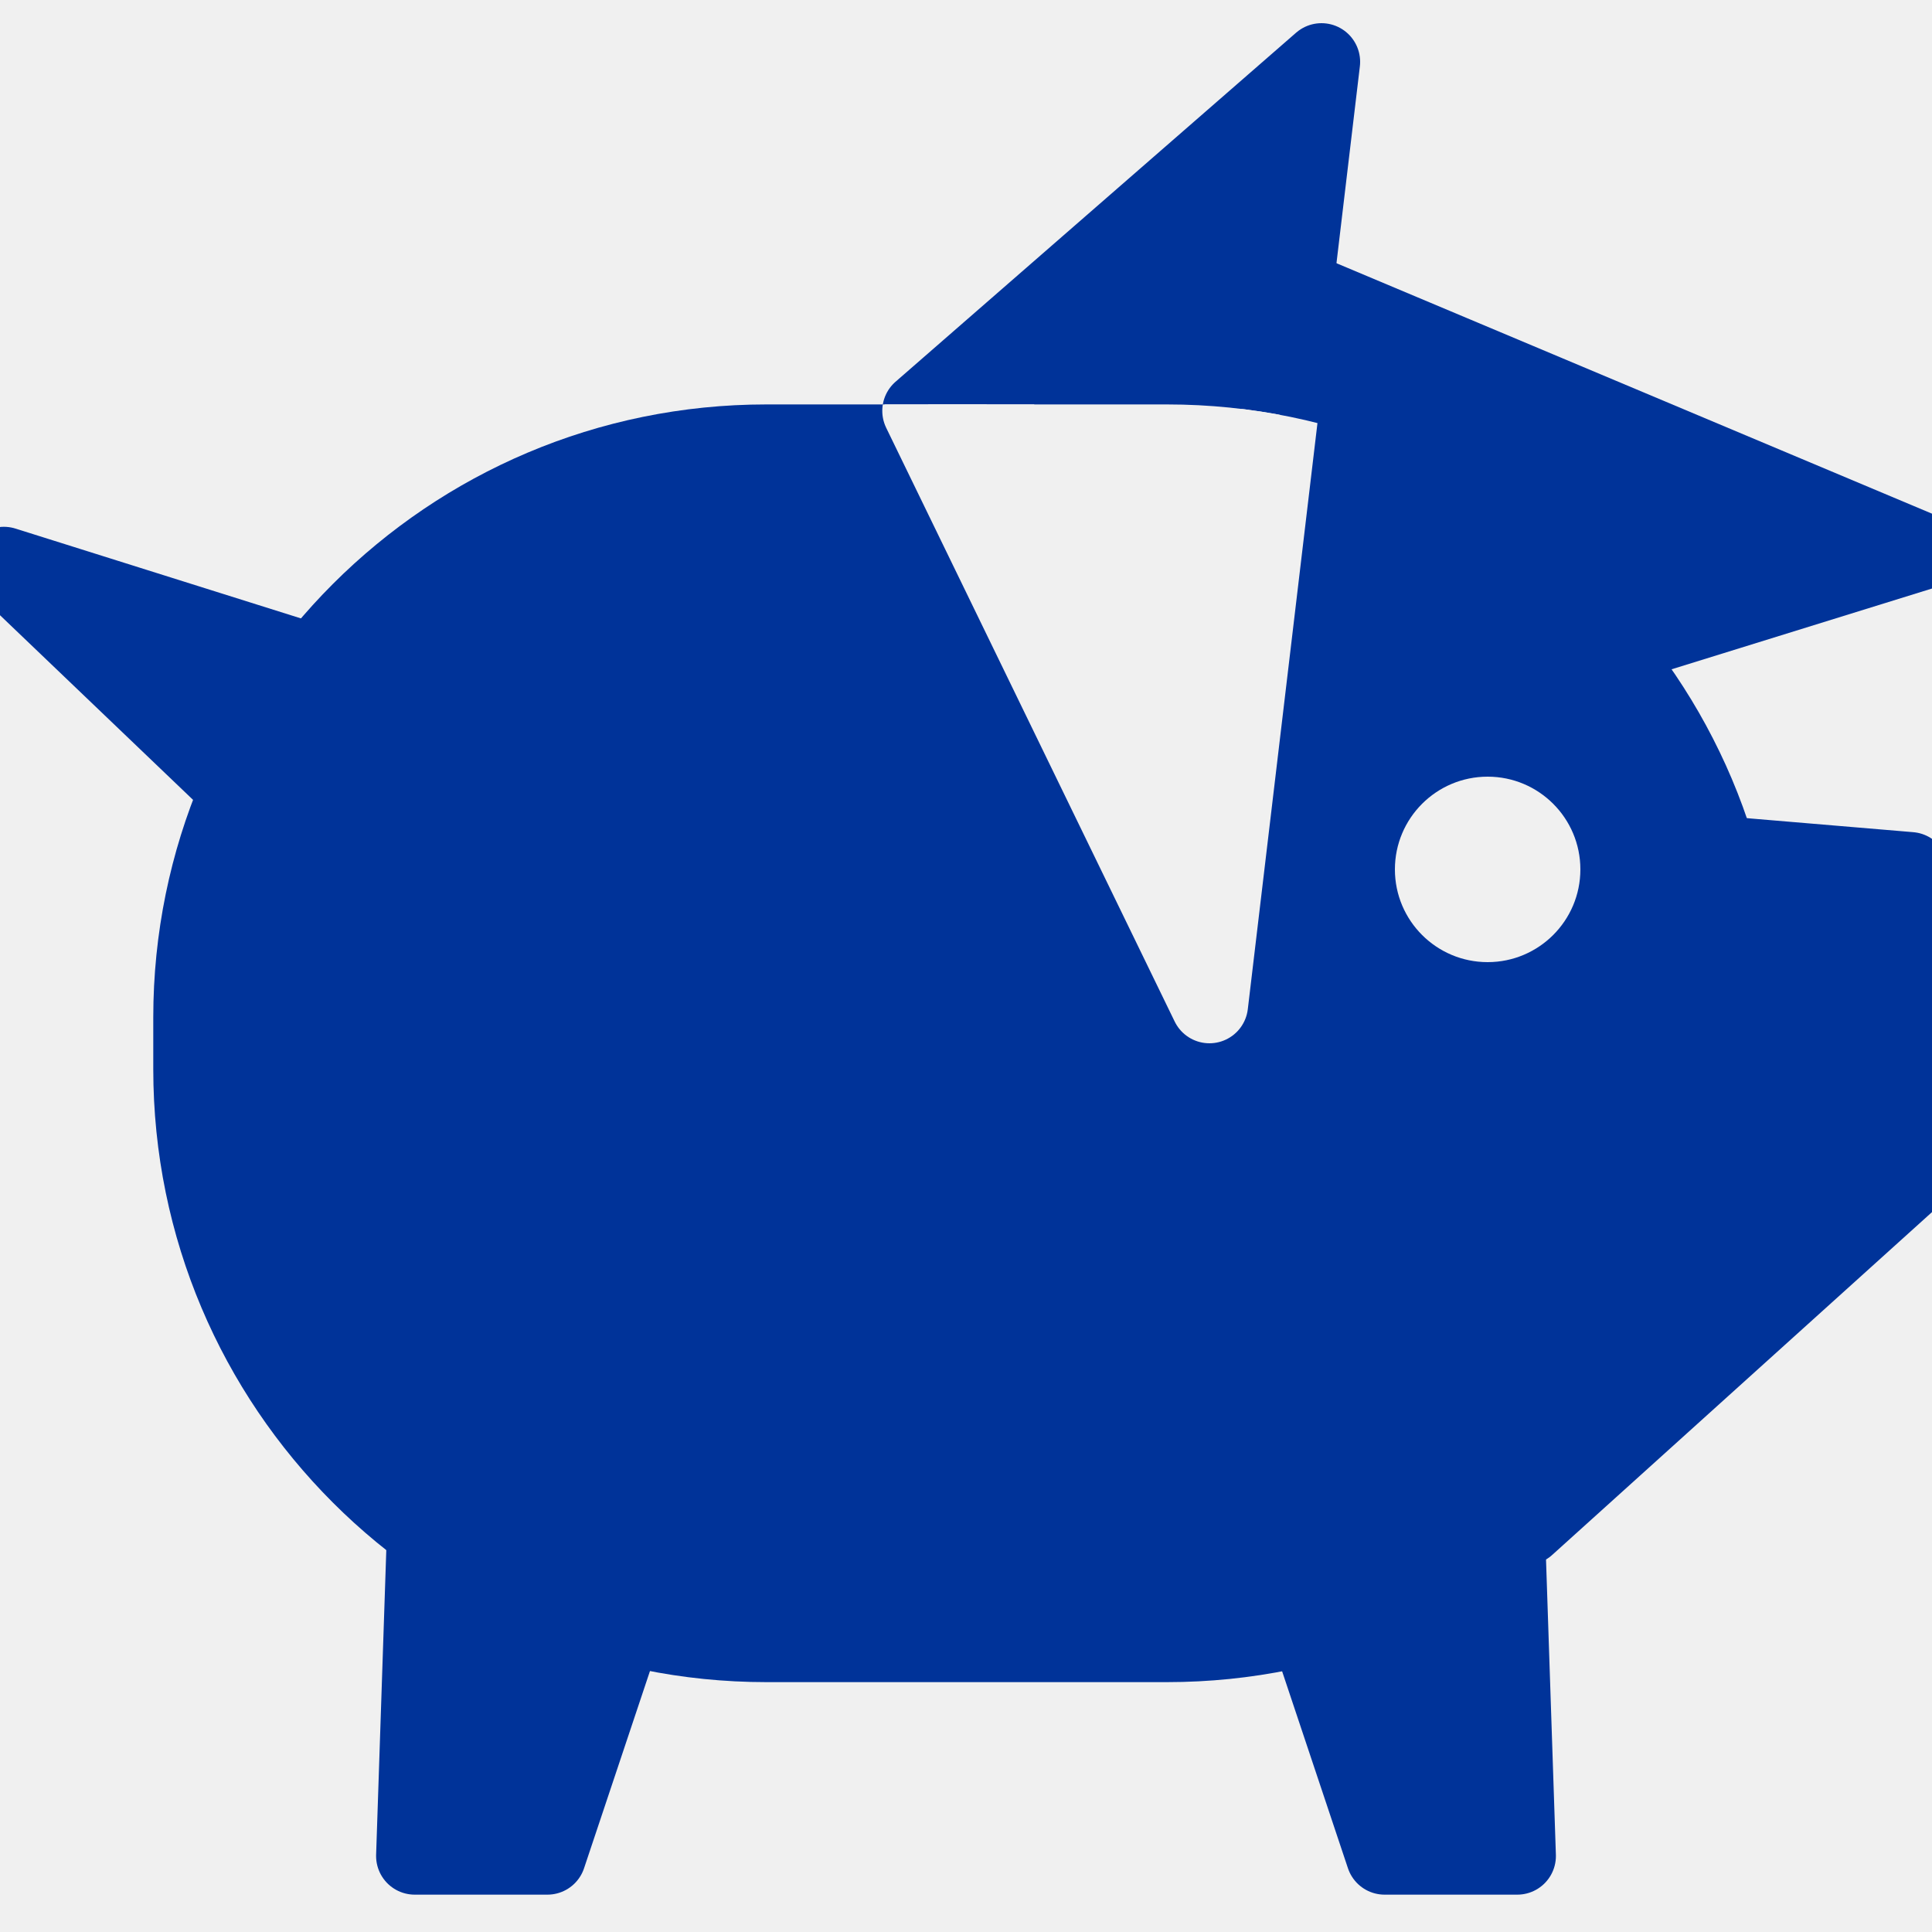
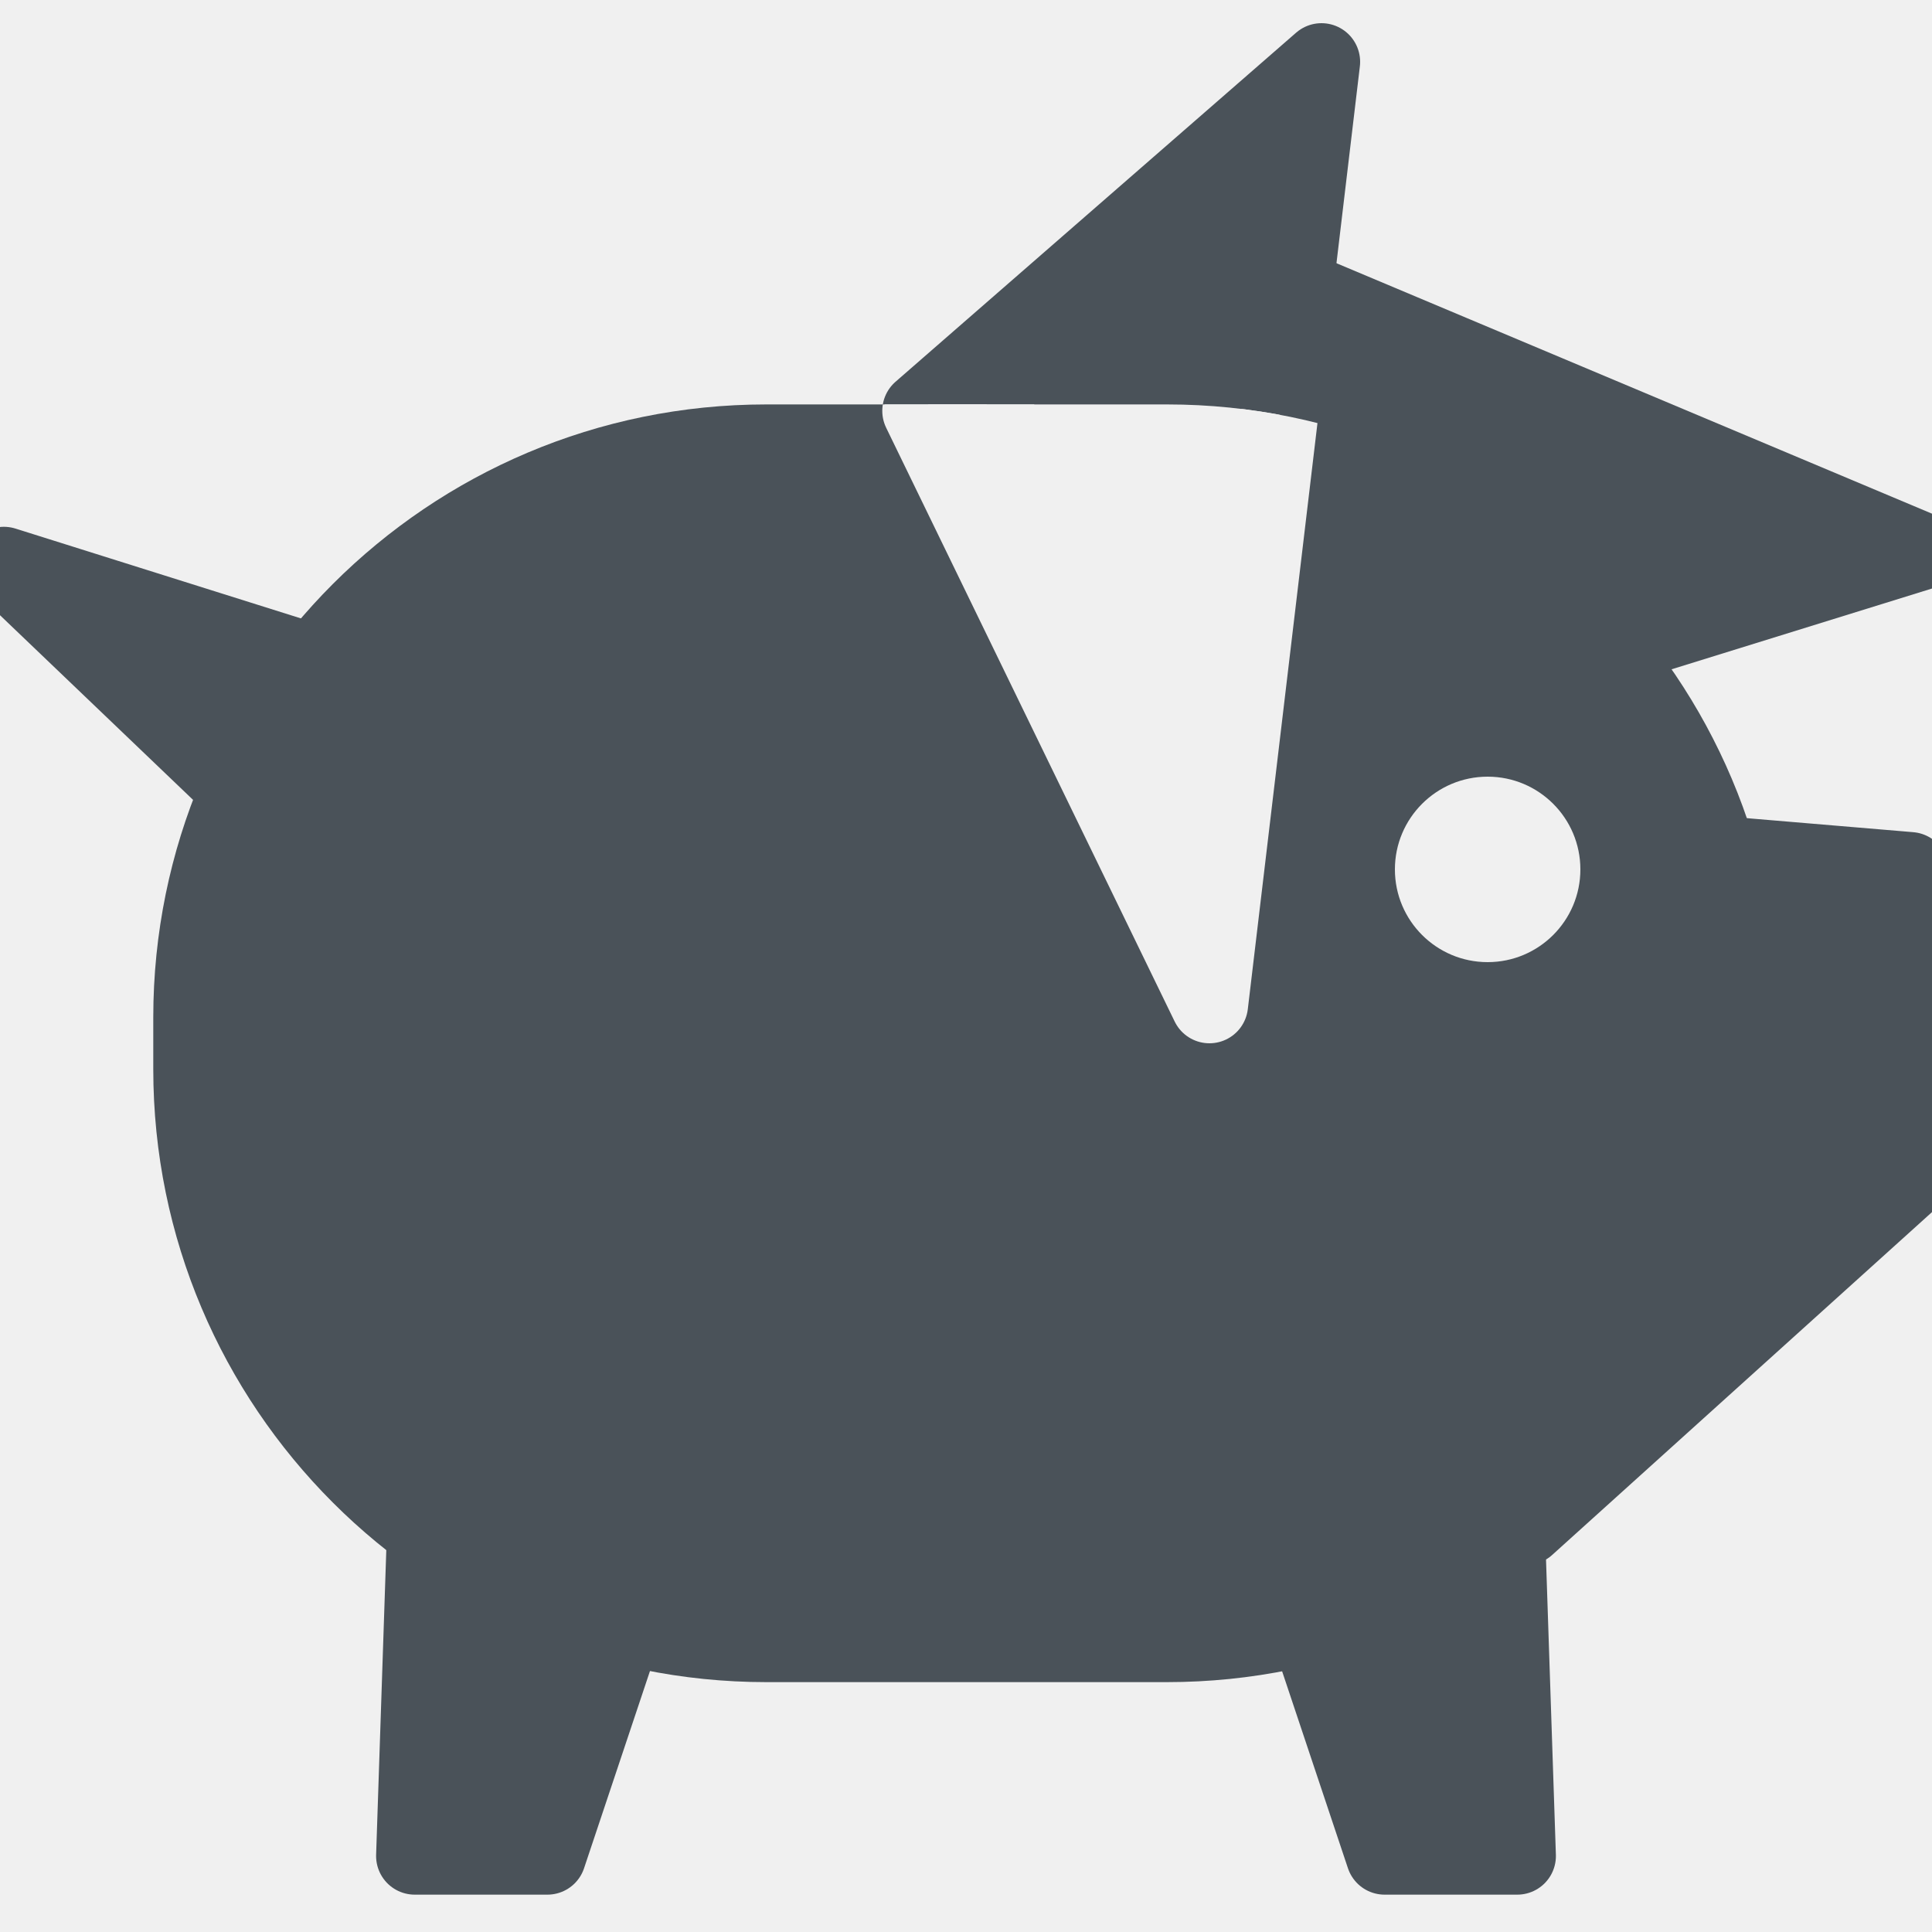
<svg xmlns="http://www.w3.org/2000/svg" viewBox="45 13 150 150" role="img" aria-label="quietjar piglet mark">
  <defs>
+     <style>
+       .mark { fill: #4a5259; }
+       @media (prefers-color-scheme: dark) {
+         .mark { fill: #a8afb4; }
+       }
+     </style>
    <mask id="m" maskUnits="userSpaceOnUse" x="0" y="0" width="240" height="180">
      <clipPath id="m-c">
        <rect x="56.9" y="44.4" width="126.3" height="99.2" rx="47.6" />
      </clipPath>
      <g fill="#fff" stroke="#fff" stroke-width="6" stroke-linecap="round" stroke-linejoin="round">
        <path d="M68.5 64.2 L45.3 56.9 L70.6 81.1 Z" />
        <path d="M78.4 121.2 L99.5 121.2 L87.5 157.1 L77.2 157.1 Z" />
        <path d="M140.5 121.2 L161.6 121.2 L162.8 157.1 L152.5 157.1 Z" />
        <path d="M193.3 80.6 L174.3 79 L163.5 131.5 L193.3 104.6 Z" />
        <path d="M140.7 33.3 L194.2 55.8 L138.1 73.2 Z" />
        <rect x="59.9" y="47.4" width="120.3" height="93.2" rx="44.6" />
        <path d="M116.5 44.9 L147.6 17.8 L138.9 91 Z" />
      </g>
      <g clip-path="url(#m-c)">
        <path d="M116.5 44.9 L147.6 17.8 L138.9 91 Z" fill="#000" stroke="#000" stroke-width="6" stroke-linejoin="round" />
        <path d="M113.6 44.3 L127.1 35.7 L122.6 57.5 Z" fill="#000" />
      </g>
      <circle cx="160.5" cy="80.5" r="7.2" fill="#000" />
    </mask>
  </defs>
-   <rect x="0" y="0" width="240" height="180" fill="#003399" mask="url(#m)" />
+   <rect class="mark" x="0" y="0" width="240" height="180" mask="url(#m)" />
</svg>
